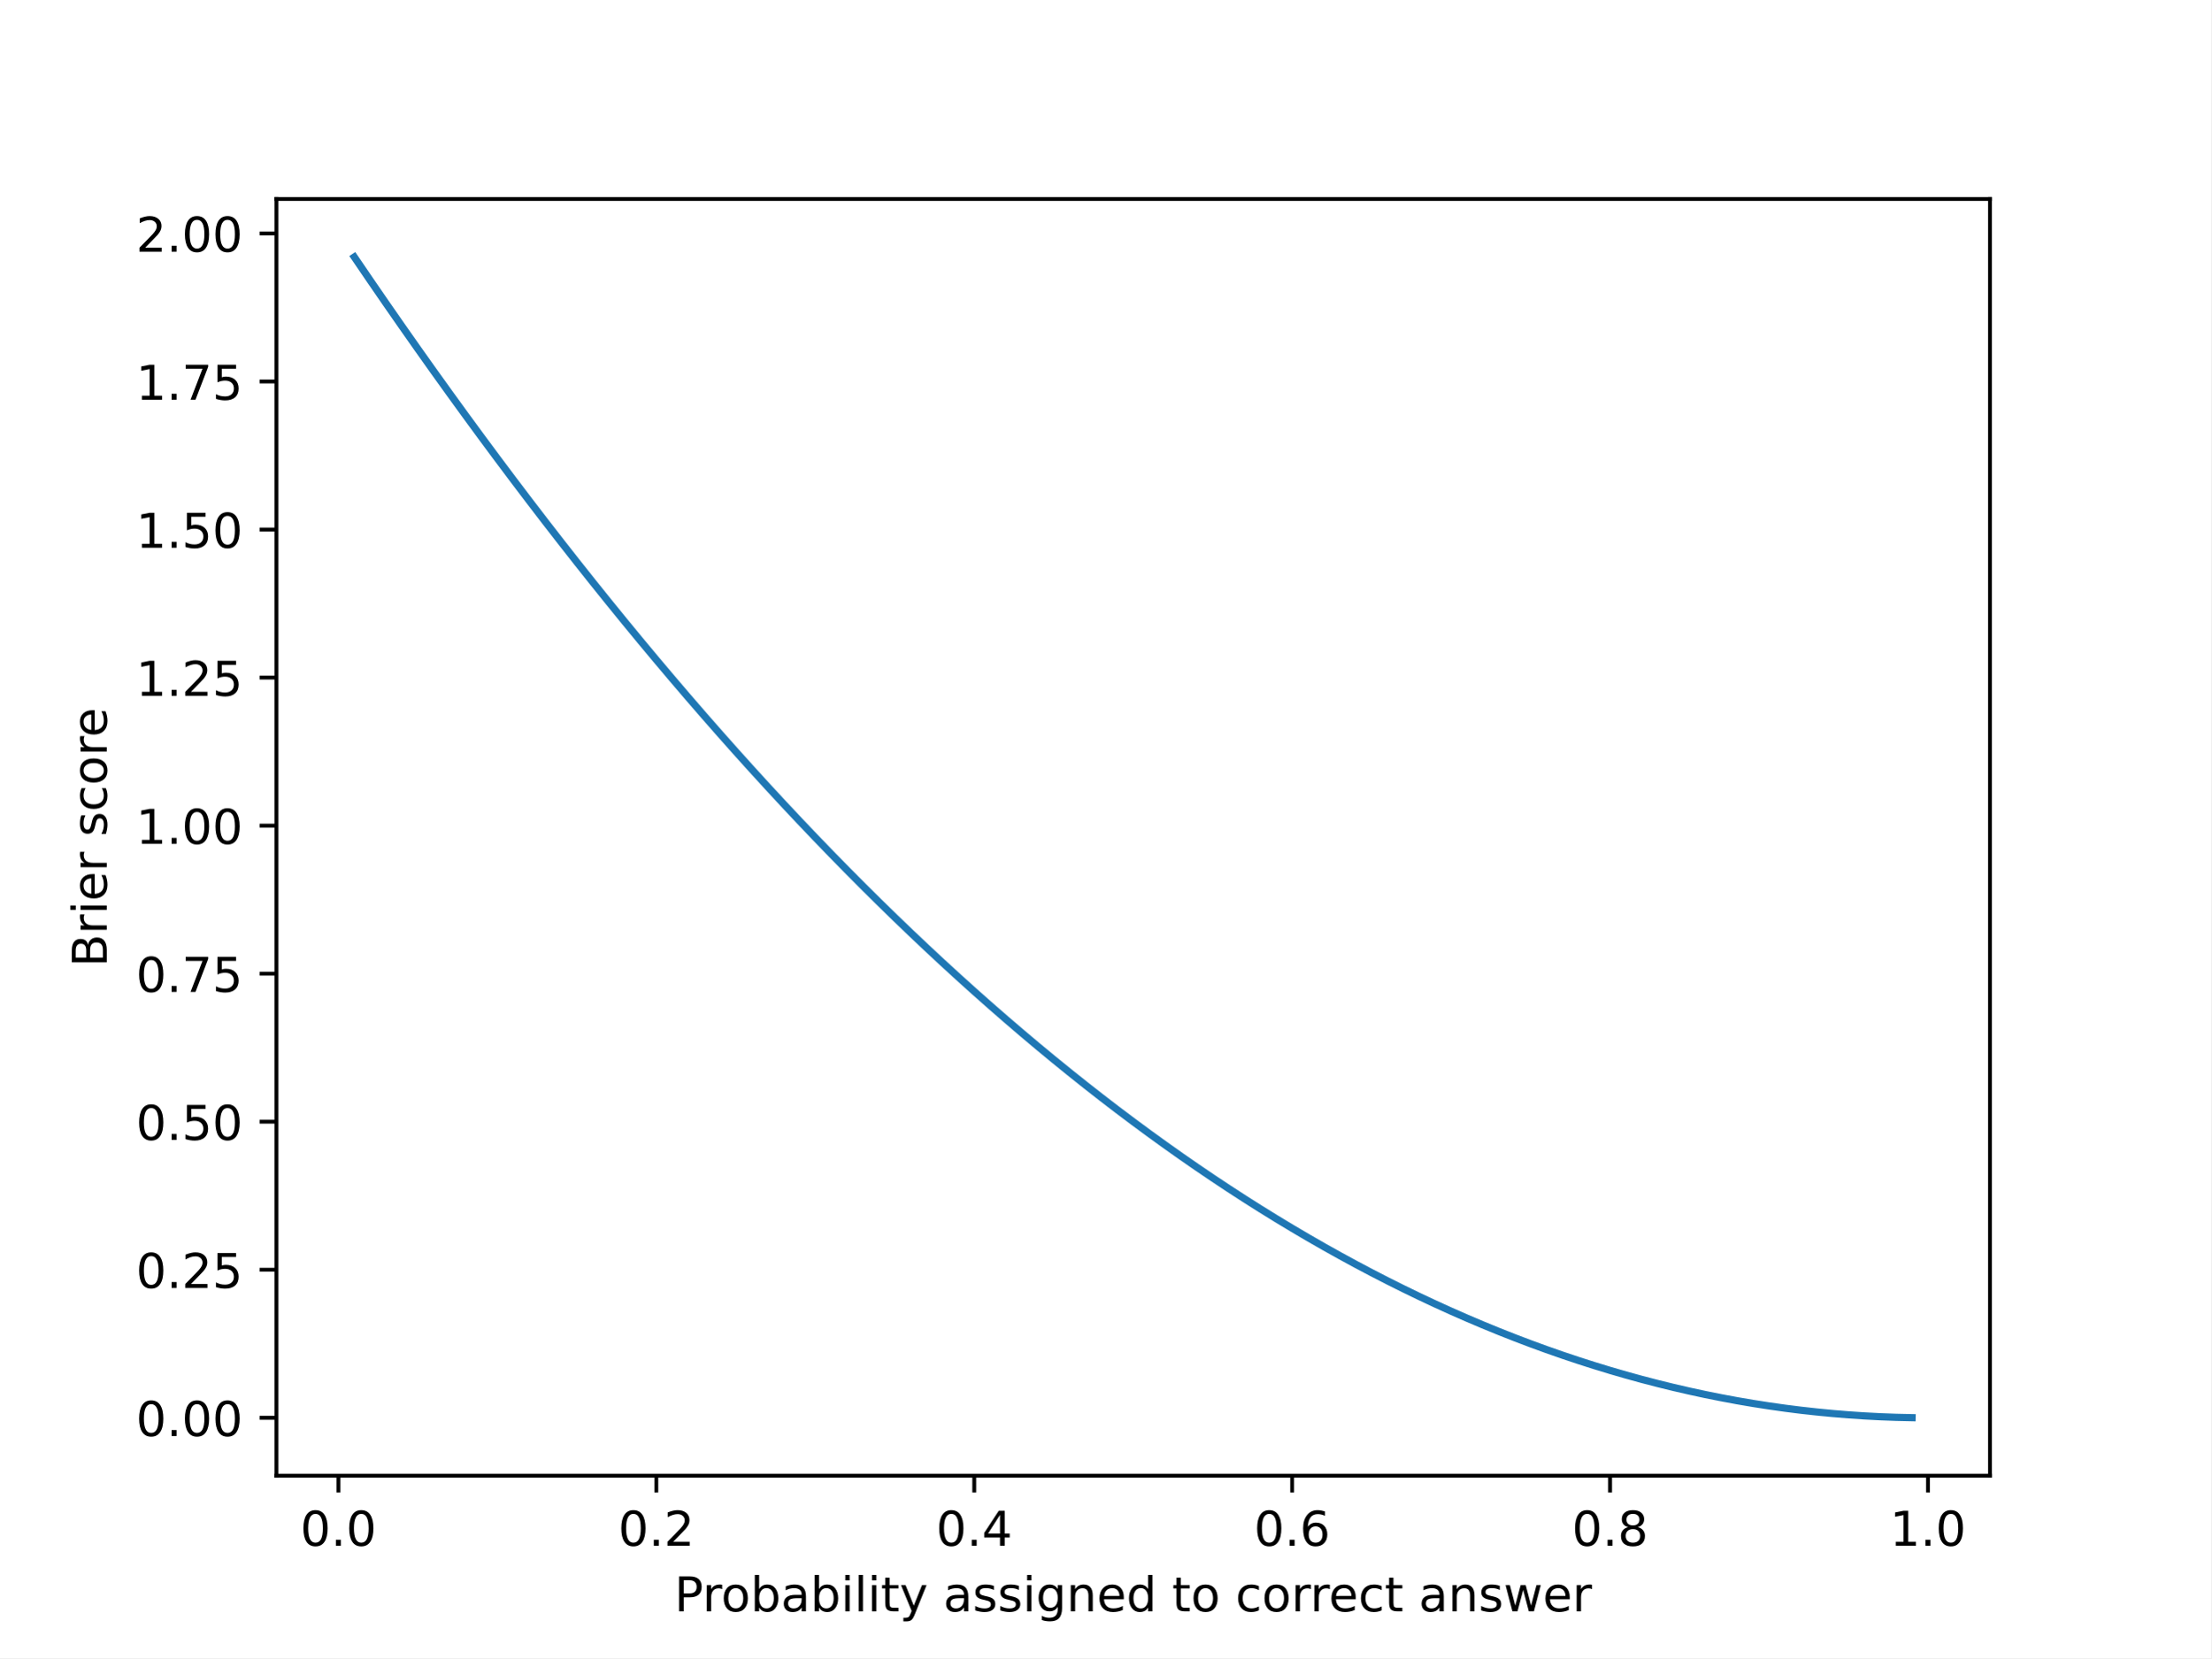
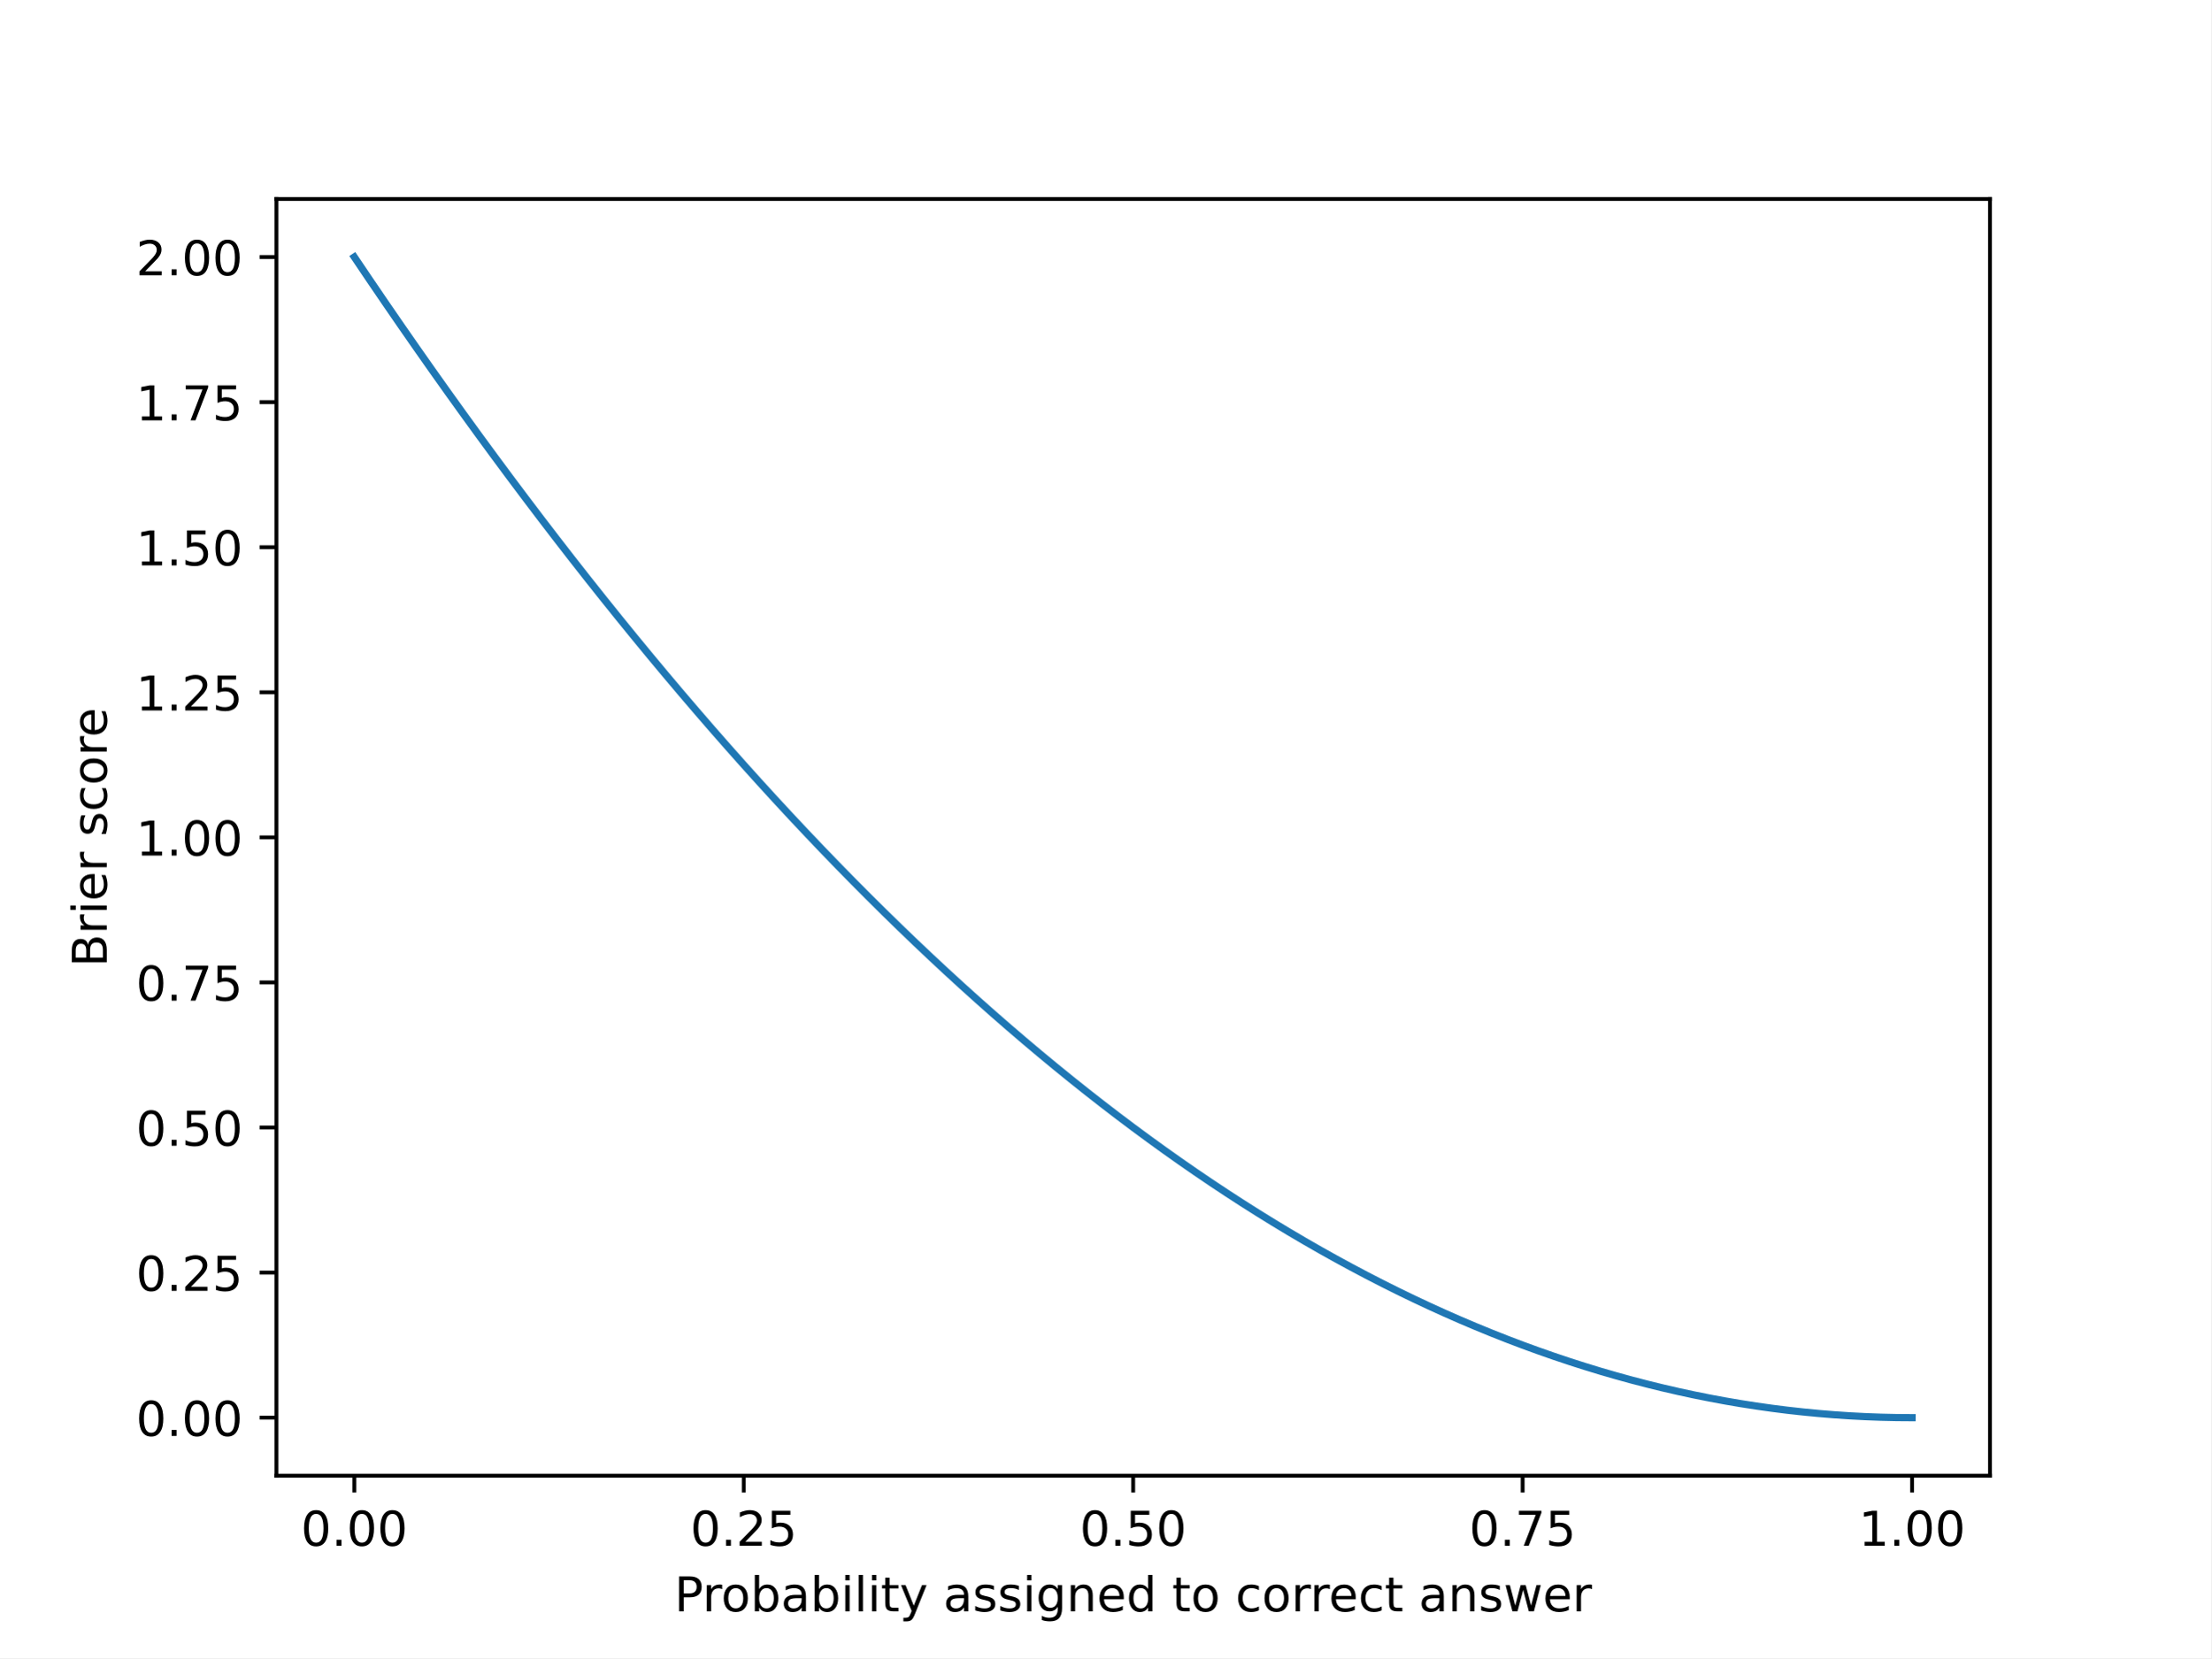
<svg xmlns="http://www.w3.org/2000/svg" xmlns:xlink="http://www.w3.org/1999/xlink" height="345.6pt" version="1.1" viewBox="0 0 460.8 345.6" width="460.8pt">
  <defs>
    <style type="text/css">
*{stroke-linecap:butt;stroke-linejoin:round;}
  </style>
  </defs>
  <g id="figure_1">
    <g id="patch_1">
      <path d="M 0 345.6  L 460.8 345.6  L 460.8 0  L 0 0  z " style="fill:#ffffff;" />
    </g>
    <g id="axes_1">
      <g id="patch_2">
        <path d="M 57.6 307.584  L 414.72 307.584  L 414.72 41.472  L 57.6 41.472  z " style="fill:#ffffff;" />
      </g>
      <g id="matplotlib.axis_1">
        <g id="xtick_1">
          <g id="line2d_1">
            <defs>
-               <path d="M 0 0  L 0 3.5  " id="m457dc28622" style="stroke:#000000;stroke-width:0.8;" />
-             </defs>
-             <g>
-               <use style="stroke:#000000;stroke-width:0.8;" x="70.52" xlink:href="#m457dc28622" y="307.584" />
+               <path d="M 0 0  L 0 3.5  " id="m0751bbde60" style="stroke:#000000;stroke-width:0.8;" />
+             </defs>
+             <g>
+               <use style="stroke:#000000;stroke-width:0.8;" x="73.833" xlink:href="#m0751bbde60" y="307.584" />
            </g>
          </g>
          <g id="text_1">
            <defs>
              <path d="M 31.781 66.406  Q 24.172 66.406 20.328 58.906  Q 16.5 51.422 16.5 36.375  Q 16.5 21.391 20.328 13.891  Q 24.172 6.391 31.781 6.391  Q 39.453 6.391 43.281 13.891  Q 47.125 21.391 47.125 36.375  Q 47.125 51.422 43.281 58.906  Q 39.453 66.406 31.781 66.406  z M 31.781 74.219  Q 44.047 74.219 50.516 64.516  Q 56.984 54.828 56.984 36.375  Q 56.984 17.969 50.516 8.266  Q 44.047 -1.422 31.781 -1.422  Q 19.531 -1.422 13.062 8.266  Q 6.594 17.969 6.594 36.375  Q 6.594 54.828 13.062 64.516  Q 19.531 74.219 31.781 74.219  z " id="DejaVuSans-48" />
              <path d="M 10.688 12.406  L 21 12.406  L 21 0  L 10.688 0  z " id="DejaVuSans-46" />
            </defs>
-             <g transform="translate(62.56836 322.1824)scale(0.1 -0.1)">
-               <use xlink:href="#DejaVuSans-48" />
-               <use x="63.623" xlink:href="#DejaVuSans-46" />
-               <use x="95.41" xlink:href="#DejaVuSans-48" />
+             <g transform="translate(62.69991 322.1824)scale(0.1 -0.1)">
+               <use xlink:href="#DejaVuSans-48" />
+               <use x="63.623" xlink:href="#DejaVuSans-46" />
+               <use x="95.41" xlink:href="#DejaVuSans-48" />
+               <use x="159.033" xlink:href="#DejaVuSans-48" />
            </g>
          </g>
        </g>
        <g id="xtick_2">
          <g id="line2d_2">
            <g>
-               <use style="stroke:#000000;stroke-width:0.8;" x="136.776" xlink:href="#m457dc28622" y="307.584" />
+               <use style="stroke:#000000;stroke-width:0.8;" x="154.996" xlink:href="#m0751bbde60" y="307.584" />
            </g>
          </g>
          <g id="text_2">
            <defs>
              <path d="M 19.188 8.297  L 53.609 8.297  L 53.609 0  L 7.328 0  L 7.328 8.297  Q 12.938 14.109 22.625 23.891  Q 32.328 33.688 34.812 36.531  Q 39.547 41.844 41.422 45.531  Q 43.312 49.219 43.312 52.781  Q 43.312 58.594 39.234 62.25  Q 35.156 65.922 28.609 65.922  Q 23.969 65.922 18.812 64.312  Q 13.672 62.703 7.812 59.422  L 7.812 69.391  Q 13.766 71.781 18.938 73  Q 24.125 74.219 28.422 74.219  Q 39.75 74.219 46.484 68.547  Q 53.219 62.891 53.219 53.422  Q 53.219 48.922 51.531 44.891  Q 49.859 40.875 45.406 35.406  Q 44.188 33.984 37.641 27.219  Q 31.109 20.453 19.188 8.297  z " id="DejaVuSans-50" />
-             </defs>
-             <g transform="translate(128.8244 322.1824)scale(0.1 -0.1)">
+               <path d="M 10.797 72.906  L 49.516 72.906  L 49.516 64.594  L 19.828 64.594  L 19.828 46.734  Q 21.969 47.469 24.109 47.828  Q 26.266 48.188 28.422 48.188  Q 40.625 48.188 47.75 41.5  Q 54.891 34.812 54.891 23.391  Q 54.891 11.625 47.562 5.094  Q 40.234 -1.422 26.906 -1.422  Q 22.312 -1.422 17.547 -0.641  Q 12.797 0.141 7.719 1.703  L 7.719 11.625  Q 12.109 9.234 16.797 8.062  Q 21.484 6.891 26.703 6.891  Q 35.156 6.891 40.078 11.328  Q 45.016 15.766 45.016 23.391  Q 45.016 31 40.078 35.438  Q 35.156 39.891 26.703 39.891  Q 22.75 39.891 18.812 39.016  Q 14.891 38.141 10.797 36.281  z " id="DejaVuSans-53" />
+             </defs>
+             <g transform="translate(143.8636 322.1824)scale(0.1 -0.1)">
              <use xlink:href="#DejaVuSans-48" />
              <use x="63.623" xlink:href="#DejaVuSans-46" />
              <use x="95.41" xlink:href="#DejaVuSans-50" />
+               <use x="159.033" xlink:href="#DejaVuSans-53" />
            </g>
          </g>
        </g>
        <g id="xtick_3">
          <g id="line2d_3">
            <g>
-               <use style="stroke:#000000;stroke-width:0.8;" x="203.032" xlink:href="#m457dc28622" y="307.584" />
+               <use style="stroke:#000000;stroke-width:0.8;" x="236.16" xlink:href="#m0751bbde60" y="307.584" />
            </g>
          </g>
          <g id="text_3">
-             <defs>
-               <path d="M 37.797 64.312  L 12.891 25.391  L 37.797 25.391  z M 35.203 72.906  L 47.609 72.906  L 47.609 25.391  L 58.016 25.391  L 58.016 17.188  L 47.609 17.188  L 47.609 0  L 37.797 0  L 37.797 17.188  L 4.891 17.188  L 4.891 26.703  z " id="DejaVuSans-52" />
-             </defs>
-             <g transform="translate(195.0804 322.1824)scale(0.1 -0.1)">
-               <use xlink:href="#DejaVuSans-48" />
-               <use x="63.623" xlink:href="#DejaVuSans-46" />
-               <use x="95.41" xlink:href="#DejaVuSans-52" />
+             <g transform="translate(225.0272 322.1824)scale(0.1 -0.1)">
+               <use xlink:href="#DejaVuSans-48" />
+               <use x="63.623" xlink:href="#DejaVuSans-46" />
+               <use x="95.41" xlink:href="#DejaVuSans-53" />
+               <use x="159.033" xlink:href="#DejaVuSans-48" />
            </g>
          </g>
        </g>
        <g id="xtick_4">
          <g id="line2d_4">
            <g>
-               <use style="stroke:#000000;stroke-width:0.8;" x="269.288" xlink:href="#m457dc28622" y="307.584" />
+               <use style="stroke:#000000;stroke-width:0.8;" x="317.324" xlink:href="#m0751bbde60" y="307.584" />
            </g>
          </g>
          <g id="text_4">
            <defs>
-               <path d="M 33.016 40.375  Q 26.375 40.375 22.484 35.828  Q 18.609 31.297 18.609 23.391  Q 18.609 15.531 22.484 10.953  Q 26.375 6.391 33.016 6.391  Q 39.656 6.391 43.531 10.953  Q 47.406 15.531 47.406 23.391  Q 47.406 31.297 43.531 35.828  Q 39.656 40.375 33.016 40.375  z M 52.594 71.297  L 52.594 62.312  Q 48.875 64.062 45.094 64.984  Q 41.312 65.922 37.594 65.922  Q 27.828 65.922 22.672 59.328  Q 17.531 52.734 16.797 39.406  Q 19.672 43.656 24.016 45.922  Q 28.375 48.188 33.594 48.188  Q 44.578 48.188 50.953 41.516  Q 57.328 34.859 57.328 23.391  Q 57.328 12.156 50.688 5.359  Q 44.047 -1.422 33.016 -1.422  Q 20.359 -1.422 13.672 8.266  Q 6.984 17.969 6.984 36.375  Q 6.984 53.656 15.188 63.938  Q 23.391 74.219 37.203 74.219  Q 40.922 74.219 44.703 73.484  Q 48.484 72.75 52.594 71.297  z " id="DejaVuSans-54" />
-             </defs>
-             <g transform="translate(261.3365 322.1824)scale(0.1 -0.1)">
-               <use xlink:href="#DejaVuSans-48" />
-               <use x="63.623" xlink:href="#DejaVuSans-46" />
-               <use x="95.41" xlink:href="#DejaVuSans-54" />
+               <path d="M 8.203 72.906  L 55.078 72.906  L 55.078 68.703  L 28.609 0  L 18.312 0  L 43.219 64.594  L 8.203 64.594  z " id="DejaVuSans-55" />
+             </defs>
+             <g transform="translate(306.1908 322.1824)scale(0.1 -0.1)">
+               <use xlink:href="#DejaVuSans-48" />
+               <use x="63.623" xlink:href="#DejaVuSans-46" />
+               <use x="95.41" xlink:href="#DejaVuSans-55" />
+               <use x="159.033" xlink:href="#DejaVuSans-53" />
            </g>
          </g>
        </g>
        <g id="xtick_5">
          <g id="line2d_5">
            <g>
-               <use style="stroke:#000000;stroke-width:0.8;" x="335.544" xlink:href="#m457dc28622" y="307.584" />
+               <use style="stroke:#000000;stroke-width:0.8;" x="398.487" xlink:href="#m0751bbde60" y="307.584" />
            </g>
          </g>
          <g id="text_5">
            <defs>
-               <path d="M 31.781 34.625  Q 24.75 34.625 20.719 30.859  Q 16.703 27.094 16.703 20.516  Q 16.703 13.922 20.719 10.156  Q 24.75 6.391 31.781 6.391  Q 38.812 6.391 42.859 10.172  Q 46.922 13.969 46.922 20.516  Q 46.922 27.094 42.891 30.859  Q 38.875 34.625 31.781 34.625  z M 21.922 38.812  Q 15.578 40.375 12.031 44.719  Q 8.5 49.078 8.5 55.328  Q 8.5 64.062 14.719 69.141  Q 20.953 74.219 31.781 74.219  Q 42.672 74.219 48.875 69.141  Q 55.078 64.062 55.078 55.328  Q 55.078 49.078 51.531 44.719  Q 48 40.375 41.703 38.812  Q 48.828 37.156 52.797 32.312  Q 56.781 27.484 56.781 20.516  Q 56.781 9.906 50.312 4.234  Q 43.844 -1.422 31.781 -1.422  Q 19.734 -1.422 13.25 4.234  Q 6.781 9.906 6.781 20.516  Q 6.781 27.484 10.781 32.312  Q 14.797 37.156 21.922 38.812  z M 18.312 54.391  Q 18.312 48.734 21.844 45.562  Q 25.391 42.391 31.781 42.391  Q 38.141 42.391 41.719 45.562  Q 45.312 48.734 45.312 54.391  Q 45.312 60.062 41.719 63.234  Q 38.141 66.406 31.781 66.406  Q 25.391 66.406 21.844 63.234  Q 18.312 60.062 18.312 54.391  z " id="DejaVuSans-56" />
-             </defs>
-             <g transform="translate(327.5925 322.1824)scale(0.1 -0.1)">
-               <use xlink:href="#DejaVuSans-48" />
-               <use x="63.623" xlink:href="#DejaVuSans-46" />
-               <use x="95.41" xlink:href="#DejaVuSans-56" />
-             </g>
-           </g>
-         </g>
-         <g id="xtick_6">
-           <g id="line2d_6">
-             <g>
-               <use style="stroke:#000000;stroke-width:0.8;" x="401.8" xlink:href="#m457dc28622" y="307.584" />
-             </g>
-           </g>
-           <g id="text_6">
-             <defs>
              <path d="M 12.406 8.297  L 28.516 8.297  L 28.516 63.922  L 10.984 60.406  L 10.984 69.391  L 28.422 72.906  L 38.281 72.906  L 38.281 8.297  L 54.391 8.297  L 54.391 0  L 12.406 0  z " id="DejaVuSans-49" />
            </defs>
-             <g transform="translate(393.8485 322.1824)scale(0.1 -0.1)">
-               <use xlink:href="#DejaVuSans-49" />
-               <use x="63.623" xlink:href="#DejaVuSans-46" />
-               <use x="95.41" xlink:href="#DejaVuSans-48" />
-             </g>
-           </g>
-         </g>
-         <g id="text_7">
+             <g transform="translate(387.3545 322.1824)scale(0.1 -0.1)">
+               <use xlink:href="#DejaVuSans-49" />
+               <use x="63.623" xlink:href="#DejaVuSans-46" />
+               <use x="95.41" xlink:href="#DejaVuSans-48" />
+               <use x="159.033" xlink:href="#DejaVuSans-48" />
+             </g>
+           </g>
+         </g>
+         <g id="text_6">
          <defs>
            <path d="M 19.672 64.797  L 19.672 37.406  L 32.078 37.406  Q 38.969 37.406 42.719 40.969  Q 46.484 44.531 46.484 51.125  Q 46.484 57.672 42.719 61.234  Q 38.969 64.797 32.078 64.797  z M 9.812 72.906  L 32.078 72.906  Q 44.344 72.906 50.609 67.359  Q 56.891 61.812 56.891 51.125  Q 56.891 40.328 50.609 34.812  Q 44.344 29.297 32.078 29.297  L 19.672 29.297  L 19.672 0  L 9.812 0  z " id="DejaVuSans-80" />
            <path d="M 41.109 46.297  Q 39.594 47.172 37.812 47.578  Q 36.031 48 33.891 48  Q 26.266 48 22.188 43.047  Q 18.109 38.094 18.109 28.812  L 18.109 0  L 9.078 0  L 9.078 54.688  L 18.109 54.688  L 18.109 46.188  Q 20.953 51.172 25.484 53.578  Q 30.031 56 36.531 56  Q 37.453 56 38.578 55.875  Q 39.703 55.766 41.062 55.516  z " id="DejaVuSans-114" />
            <path d="M 30.609 48.391  Q 23.391 48.391 19.188 42.75  Q 14.984 37.109 14.984 27.297  Q 14.984 17.484 19.156 11.844  Q 23.344 6.203 30.609 6.203  Q 37.797 6.203 41.984 11.859  Q 46.188 17.531 46.188 27.297  Q 46.188 37.016 41.984 42.703  Q 37.797 48.391 30.609 48.391  z M 30.609 56  Q 42.328 56 49.016 48.375  Q 55.719 40.766 55.719 27.297  Q 55.719 13.875 49.016 6.219  Q 42.328 -1.422 30.609 -1.422  Q 18.844 -1.422 12.172 6.219  Q 5.516 13.875 5.516 27.297  Q 5.516 40.766 12.172 48.375  Q 18.844 56 30.609 56  z " id="DejaVuSans-111" />
            <path d="M 48.688 27.297  Q 48.688 37.203 44.609 42.844  Q 40.531 48.484 33.406 48.484  Q 26.266 48.484 22.188 42.844  Q 18.109 37.203 18.109 27.297  Q 18.109 17.391 22.188 11.75  Q 26.266 6.109 33.406 6.109  Q 40.531 6.109 44.609 11.75  Q 48.688 17.391 48.688 27.297  z M 18.109 46.391  Q 20.953 51.266 25.266 53.625  Q 29.594 56 35.594 56  Q 45.562 56 51.781 48.094  Q 58.016 40.188 58.016 27.297  Q 58.016 14.406 51.781 6.484  Q 45.562 -1.422 35.594 -1.422  Q 29.594 -1.422 25.266 0.953  Q 20.953 3.328 18.109 8.203  L 18.109 0  L 9.078 0  L 9.078 75.984  L 18.109 75.984  z " id="DejaVuSans-98" />
            <path d="M 34.281 27.484  Q 23.391 27.484 19.188 25  Q 14.984 22.516 14.984 16.5  Q 14.984 11.719 18.141 8.906  Q 21.297 6.109 26.703 6.109  Q 34.188 6.109 38.703 11.406  Q 43.219 16.703 43.219 25.484  L 43.219 27.484  z M 52.203 31.203  L 52.203 0  L 43.219 0  L 43.219 8.297  Q 40.141 3.328 35.547 0.953  Q 30.953 -1.422 24.312 -1.422  Q 15.922 -1.422 10.953 3.297  Q 6 8.016 6 15.922  Q 6 25.141 12.172 29.828  Q 18.359 34.516 30.609 34.516  L 43.219 34.516  L 43.219 35.406  Q 43.219 41.609 39.141 45  Q 35.062 48.391 27.688 48.391  Q 23 48.391 18.547 47.266  Q 14.109 46.141 10.016 43.891  L 10.016 52.203  Q 14.938 54.109 19.578 55.047  Q 24.219 56 28.609 56  Q 40.484 56 46.344 49.844  Q 52.203 43.703 52.203 31.203  z " id="DejaVuSans-97" />
            <path d="M 9.422 54.688  L 18.406 54.688  L 18.406 0  L 9.422 0  z M 9.422 75.984  L 18.406 75.984  L 18.406 64.594  L 9.422 64.594  z " id="DejaVuSans-105" />
            <path d="M 9.422 75.984  L 18.406 75.984  L 18.406 0  L 9.422 0  z " id="DejaVuSans-108" />
            <path d="M 18.312 70.219  L 18.312 54.688  L 36.812 54.688  L 36.812 47.703  L 18.312 47.703  L 18.312 18.016  Q 18.312 11.328 20.141 9.422  Q 21.969 7.516 27.594 7.516  L 36.812 7.516  L 36.812 0  L 27.594 0  Q 17.188 0 13.234 3.875  Q 9.281 7.766 9.281 18.016  L 9.281 47.703  L 2.688 47.703  L 2.688 54.688  L 9.281 54.688  L 9.281 70.219  z " id="DejaVuSans-116" />
            <path d="M 32.172 -5.078  Q 28.375 -14.844 24.75 -17.812  Q 21.141 -20.797 15.094 -20.797  L 7.906 -20.797  L 7.906 -13.281  L 13.188 -13.281  Q 16.891 -13.281 18.938 -11.516  Q 21 -9.766 23.484 -3.219  L 25.094 0.875  L 2.984 54.688  L 12.5 54.688  L 29.594 11.922  L 46.688 54.688  L 56.203 54.688  z " id="DejaVuSans-121" />
            <path id="DejaVuSans-32" />
            <path d="M 44.281 53.078  L 44.281 44.578  Q 40.484 46.531 36.375 47.5  Q 32.281 48.484 27.875 48.484  Q 21.188 48.484 17.844 46.438  Q 14.5 44.391 14.5 40.281  Q 14.5 37.156 16.891 35.375  Q 19.281 33.594 26.516 31.984  L 29.594 31.297  Q 39.156 29.25 43.188 25.516  Q 47.219 21.781 47.219 15.094  Q 47.219 7.469 41.188 3.016  Q 35.156 -1.422 24.609 -1.422  Q 20.219 -1.422 15.453 -0.562  Q 10.688 0.297 5.422 2  L 5.422 11.281  Q 10.406 8.688 15.234 7.391  Q 20.062 6.109 24.812 6.109  Q 31.156 6.109 34.562 8.281  Q 37.984 10.453 37.984 14.406  Q 37.984 18.062 35.516 20.016  Q 33.062 21.969 24.703 23.781  L 21.578 24.516  Q 13.234 26.266 9.516 29.906  Q 5.812 33.547 5.812 39.891  Q 5.812 47.609 11.281 51.797  Q 16.75 56 26.812 56  Q 31.781 56 36.172 55.266  Q 40.578 54.547 44.281 53.078  z " id="DejaVuSans-115" />
            <path d="M 45.406 27.984  Q 45.406 37.75 41.375 43.109  Q 37.359 48.484 30.078 48.484  Q 22.859 48.484 18.828 43.109  Q 14.797 37.75 14.797 27.984  Q 14.797 18.266 18.828 12.891  Q 22.859 7.516 30.078 7.516  Q 37.359 7.516 41.375 12.891  Q 45.406 18.266 45.406 27.984  z M 54.391 6.781  Q 54.391 -7.172 48.188 -13.984  Q 42 -20.797 29.203 -20.797  Q 24.469 -20.797 20.266 -20.094  Q 16.062 -19.391 12.109 -17.922  L 12.109 -9.188  Q 16.062 -11.328 19.922 -12.344  Q 23.781 -13.375 27.781 -13.375  Q 36.625 -13.375 41.016 -8.766  Q 45.406 -4.156 45.406 5.172  L 45.406 9.625  Q 42.625 4.781 38.281 2.391  Q 33.938 0 27.875 0  Q 17.828 0 11.672 7.656  Q 5.516 15.328 5.516 27.984  Q 5.516 40.672 11.672 48.328  Q 17.828 56 27.875 56  Q 33.938 56 38.281 53.609  Q 42.625 51.219 45.406 46.391  L 45.406 54.688  L 54.391 54.688  z " id="DejaVuSans-103" />
            <path d="M 54.891 33.016  L 54.891 0  L 45.906 0  L 45.906 32.719  Q 45.906 40.484 42.875 44.328  Q 39.844 48.188 33.797 48.188  Q 26.516 48.188 22.312 43.547  Q 18.109 38.922 18.109 30.906  L 18.109 0  L 9.078 0  L 9.078 54.688  L 18.109 54.688  L 18.109 46.188  Q 21.344 51.125 25.703 53.562  Q 30.078 56 35.797 56  Q 45.219 56 50.047 50.172  Q 54.891 44.344 54.891 33.016  z " id="DejaVuSans-110" />
            <path d="M 56.203 29.594  L 56.203 25.203  L 14.891 25.203  Q 15.484 15.922 20.484 11.062  Q 25.484 6.203 34.422 6.203  Q 39.594 6.203 44.453 7.469  Q 49.312 8.734 54.109 11.281  L 54.109 2.781  Q 49.266 0.734 44.188 -0.344  Q 39.109 -1.422 33.891 -1.422  Q 20.797 -1.422 13.156 6.188  Q 5.516 13.812 5.516 26.812  Q 5.516 40.234 12.766 48.109  Q 20.016 56 32.328 56  Q 43.359 56 49.781 48.891  Q 56.203 41.797 56.203 29.594  z M 47.219 32.234  Q 47.125 39.594 43.094 43.984  Q 39.062 48.391 32.422 48.391  Q 24.906 48.391 20.391 44.141  Q 15.875 39.891 15.188 32.172  z " id="DejaVuSans-101" />
            <path d="M 45.406 46.391  L 45.406 75.984  L 54.391 75.984  L 54.391 0  L 45.406 0  L 45.406 8.203  Q 42.578 3.328 38.25 0.953  Q 33.938 -1.422 27.875 -1.422  Q 17.969 -1.422 11.734 6.484  Q 5.516 14.406 5.516 27.297  Q 5.516 40.188 11.734 48.094  Q 17.969 56 27.875 56  Q 33.938 56 38.25 53.625  Q 42.578 51.266 45.406 46.391  z M 14.797 27.297  Q 14.797 17.391 18.875 11.75  Q 22.953 6.109 30.078 6.109  Q 37.203 6.109 41.297 11.75  Q 45.406 17.391 45.406 27.297  Q 45.406 37.203 41.297 42.844  Q 37.203 48.484 30.078 48.484  Q 22.953 48.484 18.875 42.844  Q 14.797 37.203 14.797 27.297  z " id="DejaVuSans-100" />
            <path d="M 48.781 52.594  L 48.781 44.188  Q 44.969 46.297 41.141 47.344  Q 37.312 48.391 33.406 48.391  Q 24.656 48.391 19.812 42.844  Q 14.984 37.312 14.984 27.297  Q 14.984 17.281 19.812 11.734  Q 24.656 6.203 33.406 6.203  Q 37.312 6.203 41.141 7.25  Q 44.969 8.297 48.781 10.406  L 48.781 2.094  Q 45.016 0.344 40.984 -0.531  Q 36.969 -1.422 32.422 -1.422  Q 20.062 -1.422 12.781 6.344  Q 5.516 14.109 5.516 27.297  Q 5.516 40.672 12.859 48.328  Q 20.219 56 33.016 56  Q 37.156 56 41.109 55.141  Q 45.062 54.297 48.781 52.594  z " id="DejaVuSans-99" />
            <path d="M 4.203 54.688  L 13.188 54.688  L 24.422 12.016  L 35.594 54.688  L 46.188 54.688  L 57.422 12.016  L 68.609 54.688  L 77.594 54.688  L 63.281 0  L 52.688 0  L 40.922 44.828  L 29.109 0  L 18.5 0  z " id="DejaVuSans-119" />
          </defs>
          <g transform="translate(140.535 335.8606)scale(0.1 -0.1)">
            <use xlink:href="#DejaVuSans-80" />
            <use x="58.553" xlink:href="#DejaVuSans-114" />
            <use x="97.416" xlink:href="#DejaVuSans-111" />
            <use x="158.598" xlink:href="#DejaVuSans-98" />
            <use x="222.074" xlink:href="#DejaVuSans-97" />
            <use x="283.354" xlink:href="#DejaVuSans-98" />
            <use x="346.83" xlink:href="#DejaVuSans-105" />
            <use x="374.613" xlink:href="#DejaVuSans-108" />
            <use x="402.396" xlink:href="#DejaVuSans-105" />
            <use x="430.18" xlink:href="#DejaVuSans-116" />
            <use x="469.389" xlink:href="#DejaVuSans-121" />
            <use x="528.568" xlink:href="#DejaVuSans-32" />
            <use x="560.355" xlink:href="#DejaVuSans-97" />
            <use x="621.635" xlink:href="#DejaVuSans-115" />
            <use x="673.734" xlink:href="#DejaVuSans-115" />
            <use x="725.834" xlink:href="#DejaVuSans-105" />
            <use x="753.617" xlink:href="#DejaVuSans-103" />
            <use x="817.094" xlink:href="#DejaVuSans-110" />
            <use x="880.473" xlink:href="#DejaVuSans-101" />
            <use x="941.996" xlink:href="#DejaVuSans-100" />
            <use x="1005.473" xlink:href="#DejaVuSans-32" />
            <use x="1037.26" xlink:href="#DejaVuSans-116" />
            <use x="1076.469" xlink:href="#DejaVuSans-111" />
            <use x="1137.65" xlink:href="#DejaVuSans-32" />
            <use x="1169.438" xlink:href="#DejaVuSans-99" />
            <use x="1224.418" xlink:href="#DejaVuSans-111" />
            <use x="1285.6" xlink:href="#DejaVuSans-114" />
            <use x="1324.963" xlink:href="#DejaVuSans-114" />
            <use x="1363.826" xlink:href="#DejaVuSans-101" />
            <use x="1425.35" xlink:href="#DejaVuSans-99" />
            <use x="1480.33" xlink:href="#DejaVuSans-116" />
            <use x="1519.539" xlink:href="#DejaVuSans-32" />
            <use x="1551.326" xlink:href="#DejaVuSans-97" />
            <use x="1612.605" xlink:href="#DejaVuSans-110" />
            <use x="1675.984" xlink:href="#DejaVuSans-115" />
            <use x="1728.084" xlink:href="#DejaVuSans-119" />
            <use x="1809.871" xlink:href="#DejaVuSans-101" />
            <use x="1871.395" xlink:href="#DejaVuSans-114" />
          </g>
        </g>
      </g>
      <g id="matplotlib.axis_2">
        <g id="ytick_1">
+           <g id="line2d_6">
+             <defs>
+               <path d="M 0 0  L -3.5 0  " id="m9097aa215d" style="stroke:#000000;stroke-width:0.8;" />
+             </defs>
+             <g>
+               <use style="stroke:#000000;stroke-width:0.8;" x="57.6" xlink:href="#m9097aa215d" y="295.488" />
+             </g>
+           </g>
+           <g id="text_7">
+             <g transform="translate(28.33438 299.2872)scale(0.1 -0.1)">
+               <use xlink:href="#DejaVuSans-48" />
+               <use x="63.623" xlink:href="#DejaVuSans-46" />
+               <use x="95.41" xlink:href="#DejaVuSans-48" />
+               <use x="159.033" xlink:href="#DejaVuSans-48" />
+             </g>
+           </g>
+         </g>
+         <g id="ytick_2">
          <g id="line2d_7">
-             <defs>
-               <path d="M 0 0  L -3.5 0  " id="m1d94a52853" style="stroke:#000000;stroke-width:0.8;" />
-             </defs>
-             <g>
-               <use style="stroke:#000000;stroke-width:0.8;" x="57.6" xlink:href="#m1d94a52853" y="295.513" />
+             <g>
+               <use style="stroke:#000000;stroke-width:0.8;" x="57.6" xlink:href="#m9097aa215d" y="265.248" />
            </g>
          </g>
          <g id="text_8">
-             <g transform="translate(28.33438 299.3119)scale(0.1 -0.1)">
-               <use xlink:href="#DejaVuSans-48" />
-               <use x="63.623" xlink:href="#DejaVuSans-46" />
-               <use x="95.41" xlink:href="#DejaVuSans-48" />
-               <use x="159.033" xlink:href="#DejaVuSans-48" />
-             </g>
-           </g>
-         </g>
-         <g id="ytick_2">
+             <g transform="translate(28.33438 269.0472)scale(0.1 -0.1)">
+               <use xlink:href="#DejaVuSans-48" />
+               <use x="63.623" xlink:href="#DejaVuSans-46" />
+               <use x="95.41" xlink:href="#DejaVuSans-50" />
+               <use x="159.033" xlink:href="#DejaVuSans-53" />
+             </g>
+           </g>
+         </g>
+         <g id="ytick_3">
          <g id="line2d_8">
            <g>
-               <use style="stroke:#000000;stroke-width:0.8;" x="57.6" xlink:href="#m1d94a52853" y="264.656" />
+               <use style="stroke:#000000;stroke-width:0.8;" x="57.6" xlink:href="#m9097aa215d" y="235.008" />
            </g>
          </g>
          <g id="text_9">
-             <defs>
-               <path d="M 10.797 72.906  L 49.516 72.906  L 49.516 64.594  L 19.828 64.594  L 19.828 46.734  Q 21.969 47.469 24.109 47.828  Q 26.266 48.188 28.422 48.188  Q 40.625 48.188 47.75 41.5  Q 54.891 34.812 54.891 23.391  Q 54.891 11.625 47.562 5.094  Q 40.234 -1.422 26.906 -1.422  Q 22.312 -1.422 17.547 -0.641  Q 12.797 0.141 7.719 1.703  L 7.719 11.625  Q 12.109 9.234 16.797 8.062  Q 21.484 6.891 26.703 6.891  Q 35.156 6.891 40.078 11.328  Q 45.016 15.766 45.016 23.391  Q 45.016 31 40.078 35.438  Q 35.156 39.891 26.703 39.891  Q 22.75 39.891 18.812 39.016  Q 14.891 38.141 10.797 36.281  z " id="DejaVuSans-53" />
-             </defs>
-             <g transform="translate(28.33438 268.4548)scale(0.1 -0.1)">
-               <use xlink:href="#DejaVuSans-48" />
+             <g transform="translate(28.33438 238.8072)scale(0.1 -0.1)">
+               <use xlink:href="#DejaVuSans-48" />
+               <use x="63.623" xlink:href="#DejaVuSans-46" />
+               <use x="95.41" xlink:href="#DejaVuSans-53" />
+               <use x="159.033" xlink:href="#DejaVuSans-48" />
+             </g>
+           </g>
+         </g>
+         <g id="ytick_4">
+           <g id="line2d_9">
+             <g>
+               <use style="stroke:#000000;stroke-width:0.8;" x="57.6" xlink:href="#m9097aa215d" y="204.768" />
+             </g>
+           </g>
+           <g id="text_10">
+             <g transform="translate(28.33438 208.5672)scale(0.1 -0.1)">
+               <use xlink:href="#DejaVuSans-48" />
+               <use x="63.623" xlink:href="#DejaVuSans-46" />
+               <use x="95.41" xlink:href="#DejaVuSans-55" />
+               <use x="159.033" xlink:href="#DejaVuSans-53" />
+             </g>
+           </g>
+         </g>
+         <g id="ytick_5">
+           <g id="line2d_10">
+             <g>
+               <use style="stroke:#000000;stroke-width:0.8;" x="57.6" xlink:href="#m9097aa215d" y="174.528" />
+             </g>
+           </g>
+           <g id="text_11">
+             <g transform="translate(28.33438 178.3272)scale(0.1 -0.1)">
+               <use xlink:href="#DejaVuSans-49" />
+               <use x="63.623" xlink:href="#DejaVuSans-46" />
+               <use x="95.41" xlink:href="#DejaVuSans-48" />
+               <use x="159.033" xlink:href="#DejaVuSans-48" />
+             </g>
+           </g>
+         </g>
+         <g id="ytick_6">
+           <g id="line2d_11">
+             <g>
+               <use style="stroke:#000000;stroke-width:0.8;" x="57.6" xlink:href="#m9097aa215d" y="144.288" />
+             </g>
+           </g>
+           <g id="text_12">
+             <g transform="translate(28.33438 148.0872)scale(0.1 -0.1)">
+               <use xlink:href="#DejaVuSans-49" />
              <use x="63.623" xlink:href="#DejaVuSans-46" />
              <use x="95.41" xlink:href="#DejaVuSans-50" />
              <use x="159.033" xlink:href="#DejaVuSans-53" />
            </g>
          </g>
        </g>
-         <g id="ytick_3">
-           <g id="line2d_9">
-             <g>
-               <use style="stroke:#000000;stroke-width:0.8;" x="57.6" xlink:href="#m1d94a52853" y="233.798" />
-             </g>
-           </g>
-           <g id="text_10">
-             <g transform="translate(28.33438 237.5976)scale(0.1 -0.1)">
-               <use xlink:href="#DejaVuSans-48" />
+         <g id="ytick_7">
+           <g id="line2d_12">
+             <g>
+               <use style="stroke:#000000;stroke-width:0.8;" x="57.6" xlink:href="#m9097aa215d" y="114.048" />
+             </g>
+           </g>
+           <g id="text_13">
+             <g transform="translate(28.33438 117.8472)scale(0.1 -0.1)">
+               <use xlink:href="#DejaVuSans-49" />
              <use x="63.623" xlink:href="#DejaVuSans-46" />
              <use x="95.41" xlink:href="#DejaVuSans-53" />
              <use x="159.033" xlink:href="#DejaVuSans-48" />
            </g>
          </g>
        </g>
-         <g id="ytick_4">
-           <g id="line2d_10">
-             <g>
-               <use style="stroke:#000000;stroke-width:0.8;" x="57.6" xlink:href="#m1d94a52853" y="202.941" />
-             </g>
-           </g>
-           <g id="text_11">
-             <defs>
-               <path d="M 8.203 72.906  L 55.078 72.906  L 55.078 68.703  L 28.609 0  L 18.312 0  L 43.219 64.594  L 8.203 64.594  z " id="DejaVuSans-55" />
-             </defs>
-             <g transform="translate(28.33438 206.7405)scale(0.1 -0.1)">
-               <use xlink:href="#DejaVuSans-48" />
+         <g id="ytick_8">
+           <g id="line2d_13">
+             <g>
+               <use style="stroke:#000000;stroke-width:0.8;" x="57.6" xlink:href="#m9097aa215d" y="83.808" />
+             </g>
+           </g>
+           <g id="text_14">
+             <g transform="translate(28.33438 87.60722)scale(0.1 -0.1)">
+               <use xlink:href="#DejaVuSans-49" />
              <use x="63.623" xlink:href="#DejaVuSans-46" />
              <use x="95.41" xlink:href="#DejaVuSans-55" />
              <use x="159.033" xlink:href="#DejaVuSans-53" />
            </g>
          </g>
        </g>
-         <g id="ytick_5">
-           <g id="line2d_11">
-             <g>
-               <use style="stroke:#000000;stroke-width:0.8;" x="57.6" xlink:href="#m1d94a52853" y="172.084" />
-             </g>
-           </g>
-           <g id="text_12">
-             <g transform="translate(28.33438 175.8833)scale(0.1 -0.1)">
-               <use xlink:href="#DejaVuSans-49" />
-               <use x="63.623" xlink:href="#DejaVuSans-46" />
-               <use x="95.41" xlink:href="#DejaVuSans-48" />
-               <use x="159.033" xlink:href="#DejaVuSans-48" />
-             </g>
-           </g>
-         </g>
-         <g id="ytick_6">
-           <g id="line2d_12">
-             <g>
-               <use style="stroke:#000000;stroke-width:0.8;" x="57.6" xlink:href="#m1d94a52853" y="141.227" />
-             </g>
-           </g>
-           <g id="text_13">
-             <g transform="translate(28.33438 145.0262)scale(0.1 -0.1)">
-               <use xlink:href="#DejaVuSans-49" />
-               <use x="63.623" xlink:href="#DejaVuSans-46" />
-               <use x="95.41" xlink:href="#DejaVuSans-50" />
-               <use x="159.033" xlink:href="#DejaVuSans-53" />
-             </g>
-           </g>
-         </g>
-         <g id="ytick_7">
-           <g id="line2d_13">
-             <g>
-               <use style="stroke:#000000;stroke-width:0.8;" x="57.6" xlink:href="#m1d94a52853" y="110.37" />
-             </g>
-           </g>
-           <g id="text_14">
-             <g transform="translate(28.33438 114.169)scale(0.1 -0.1)">
-               <use xlink:href="#DejaVuSans-49" />
-               <use x="63.623" xlink:href="#DejaVuSans-46" />
-               <use x="95.41" xlink:href="#DejaVuSans-53" />
-               <use x="159.033" xlink:href="#DejaVuSans-48" />
-             </g>
-           </g>
-         </g>
-         <g id="ytick_8">
+         <g id="ytick_9">
          <g id="line2d_14">
            <g>
-               <use style="stroke:#000000;stroke-width:0.8;" x="57.6" xlink:href="#m1d94a52853" y="79.513" />
+               <use style="stroke:#000000;stroke-width:0.8;" x="57.6" xlink:href="#m9097aa215d" y="53.568" />
            </g>
          </g>
          <g id="text_15">
-             <g transform="translate(28.33438 83.3119)scale(0.1 -0.1)">
-               <use xlink:href="#DejaVuSans-49" />
-               <use x="63.623" xlink:href="#DejaVuSans-46" />
-               <use x="95.41" xlink:href="#DejaVuSans-55" />
-               <use x="159.033" xlink:href="#DejaVuSans-53" />
-             </g>
-           </g>
-         </g>
-         <g id="ytick_9">
-           <g id="line2d_15">
-             <g>
-               <use style="stroke:#000000;stroke-width:0.8;" x="57.6" xlink:href="#m1d94a52853" y="48.656" />
-             </g>
-           </g>
-           <g id="text_16">
-             <g transform="translate(28.33438 52.45476)scale(0.1 -0.1)">
+             <g transform="translate(28.33438 57.36722)scale(0.1 -0.1)">
              <use xlink:href="#DejaVuSans-50" />
              <use x="63.623" xlink:href="#DejaVuSans-46" />
              <use x="95.41" xlink:href="#DejaVuSans-48" />
              <use x="159.033" xlink:href="#DejaVuSans-48" />
            </g>
          </g>
        </g>
-         <g id="text_17">
+         <g id="text_16">
          <defs>
            <path d="M 19.672 34.812  L 19.672 8.109  L 35.5 8.109  Q 43.453 8.109 47.281 11.406  Q 51.125 14.703 51.125 21.484  Q 51.125 28.328 47.281 31.562  Q 43.453 34.812 35.5 34.812  z M 19.672 64.797  L 19.672 42.828  L 34.281 42.828  Q 41.5 42.828 45.031 45.531  Q 48.578 48.25 48.578 53.812  Q 48.578 59.328 45.031 62.062  Q 41.5 64.797 34.281 64.797  z M 9.812 72.906  L 35.016 72.906  Q 46.297 72.906 52.391 68.219  Q 58.5 63.531 58.5 54.891  Q 58.5 48.188 55.375 44.234  Q 52.25 40.281 46.188 39.312  Q 53.469 37.75 57.5 32.781  Q 61.531 27.828 61.531 20.406  Q 61.531 10.641 54.891 5.312  Q 48.25 0 35.984 0  L 9.812 0  z " id="DejaVuSans-66" />
          </defs>
          <g transform="translate(22.25469 201.5569)rotate(-90)scale(0.1 -0.1)">
            <use xlink:href="#DejaVuSans-66" />
            <use x="68.604" xlink:href="#DejaVuSans-114" />
            <use x="109.717" xlink:href="#DejaVuSans-105" />
            <use x="137.5" xlink:href="#DejaVuSans-101" />
            <use x="199.023" xlink:href="#DejaVuSans-114" />
            <use x="240.137" xlink:href="#DejaVuSans-32" />
            <use x="271.924" xlink:href="#DejaVuSans-115" />
            <use x="324.023" xlink:href="#DejaVuSans-99" />
            <use x="379.004" xlink:href="#DejaVuSans-111" />
            <use x="440.186" xlink:href="#DejaVuSans-114" />
            <use x="479.049" xlink:href="#DejaVuSans-101" />
          </g>
        </g>
      </g>
-       <g id="line2d_16">
-         <path clip-path="url(#p1eb13fad24)" d="M 73.833 53.568  L 77.146 58.431  L 80.458 63.245  L 83.771 68.009  L 87.084 72.724  L 90.397 77.39  L 93.71 82.006  L 97.022 86.573  L 100.335 91.09  L 103.648 95.558  L 106.961 99.977  L 110.274 104.347  L 113.586 108.667  L 116.899 112.937  L 120.212 117.158  L 123.525 121.33  L 126.838 125.453  L 130.15 129.526  L 133.463 133.55  L 136.776 137.524  L 140.089 141.449  L 143.402 145.325  L 146.714 149.151  L 150.027 152.928  L 153.34 156.656  L 156.653 160.334  L 159.966 163.963  L 163.278 167.542  L 166.591 171.072  L 169.904 174.553  L 173.217 177.984  L 176.53 181.366  L 179.842 184.699  L 183.155 187.982  L 186.468 191.216  L 189.781 194.4  L 193.094 197.535  L 196.406 200.621  L 199.719 203.657  L 203.032 206.644  L 206.345 209.582  L 209.658 212.47  L 212.97 215.309  L 216.283 218.098  L 219.596 220.838  L 222.909 223.529  L 226.222 226.171  L 229.534 228.763  L 232.847 231.305  L 236.16 233.798  L 239.473 236.242  L 242.786 238.637  L 246.098 240.982  L 249.411 243.278  L 252.724 245.524  L 256.037 247.721  L 259.35 249.869  L 262.662 251.967  L 265.975 254.016  L 269.288 256.016  L 272.601 257.966  L 275.914 259.867  L 279.226 261.718  L 282.539 263.52  L 285.852 265.273  L 289.165 266.976  L 292.478 268.63  L 295.79 270.235  L 299.103 271.79  L 302.416 273.296  L 305.729 274.752  L 309.042 276.159  L 312.354 277.517  L 315.667 278.825  L 318.98 280.084  L 322.293 281.294  L 325.606 282.454  L 328.918 283.565  L 332.231 284.626  L 335.544 285.638  L 338.857 286.601  L 342.17 287.515  L 345.482 288.379  L 348.795 289.193  L 352.108 289.958  L 355.421 290.674  L 358.734 291.341  L 362.046 291.958  L 365.359 292.526  L 368.672 293.044  L 371.985 293.513  L 375.298 293.933  L 378.61 294.303  L 381.923 294.624  L 385.236 294.896  L 388.549 295.118  L 391.862 295.291  L 395.174 295.414  L 398.487 295.488  " style="fill:none;stroke:#1f77b4;stroke-linecap:square;stroke-width:1.5;" />
+       <g id="line2d_15">
+         <path clip-path="url(#p70508ea5c7)" d="M 73.833 53.568  L 77.079 58.382  L 80.326 63.148  L 83.572 67.865  L 86.819 72.535  L 90.065 77.155  L 93.312 81.727  L 96.559 86.251  L 99.805 90.727  L 103.052 95.154  L 106.298 99.533  L 109.545 103.863  L 112.791 108.145  L 116.038 112.379  L 119.284 116.564  L 122.531 120.701  L 125.777 124.789  L 129.024 128.829  L 132.271 132.821  L 135.517 136.764  L 138.764 140.659  L 142.01 144.506  L 145.257 148.304  L 148.503 152.054  L 151.75 155.755  L 154.996 159.408  L 158.243 163.013  L 161.489 166.569  L 164.736 170.077  L 167.983 173.536  L 171.229 176.947  L 174.476 180.31  L 177.722 183.624  L 180.969 186.89  L 184.215 190.108  L 187.462 193.277  L 190.708 196.398  L 193.955 199.47  L 197.201 202.494  L 200.448 205.47  L 203.695 208.397  L 206.941 211.276  L 210.188 214.106  L 213.434 216.888  L 216.681 219.622  L 219.927 222.307  L 223.174 224.944  L 226.42 227.533  L 229.667 230.073  L 232.913 232.565  L 236.16 235.008  L 239.407 237.403  L 242.653 239.75  L 245.9 242.048  L 249.146 244.298  L 252.393 246.499  L 255.639 248.652  L 258.886 250.757  L 262.132 252.813  L 265.379 254.821  L 268.625 256.781  L 271.872 258.692  L 275.119 260.555  L 278.365 262.369  L 281.612 264.135  L 284.858 265.853  L 288.105 267.522  L 291.351 269.143  L 294.598 270.715  L 297.844 272.239  L 301.091 273.715  L 304.337 275.143  L 307.584 276.521  L 310.831 277.852  L 314.077 279.134  L 317.324 280.368  L 320.57 281.553  L 323.817 282.69  L 327.063 283.779  L 330.31 284.819  L 333.556 285.811  L 336.803 286.755  L 340.049 287.65  L 343.296 288.497  L 346.543 289.295  L 349.789 290.045  L 353.036 290.746  L 356.282 291.4  L 359.529 292.004  L 362.775 292.561  L 366.022 293.069  L 369.268 293.528  L 372.515 293.94  L 375.761 294.303  L 379.008 294.617  L 382.255 294.883  L 385.501 295.101  L 388.748 295.27  L 391.994 295.391  L 395.241 295.464  L 398.487 295.488  " style="fill:none;stroke:#1f77b4;stroke-linecap:square;stroke-width:1.5;" />
      </g>
      <g id="patch_3">
        <path d="M 57.6 307.584  L 57.6 41.472  " style="fill:none;stroke:#000000;stroke-linecap:square;stroke-linejoin:miter;stroke-width:0.8;" />
      </g>
      <g id="patch_4">
        <path d="M 414.72 307.584  L 414.72 41.472  " style="fill:none;stroke:#000000;stroke-linecap:square;stroke-linejoin:miter;stroke-width:0.8;" />
      </g>
      <g id="patch_5">
        <path d="M 57.6 307.584  L 414.72 307.584  " style="fill:none;stroke:#000000;stroke-linecap:square;stroke-linejoin:miter;stroke-width:0.8;" />
      </g>
      <g id="patch_6">
        <path d="M 57.6 41.472  L 414.72 41.472  " style="fill:none;stroke:#000000;stroke-linecap:square;stroke-linejoin:miter;stroke-width:0.8;" />
      </g>
    </g>
  </g>
  <defs>
-     <clipPath id="p1eb13fad24">
+     <clipPath id="p70508ea5c7">
      <rect height="266.112" width="357.12" x="57.6" y="41.472" />
    </clipPath>
  </defs>
</svg>
